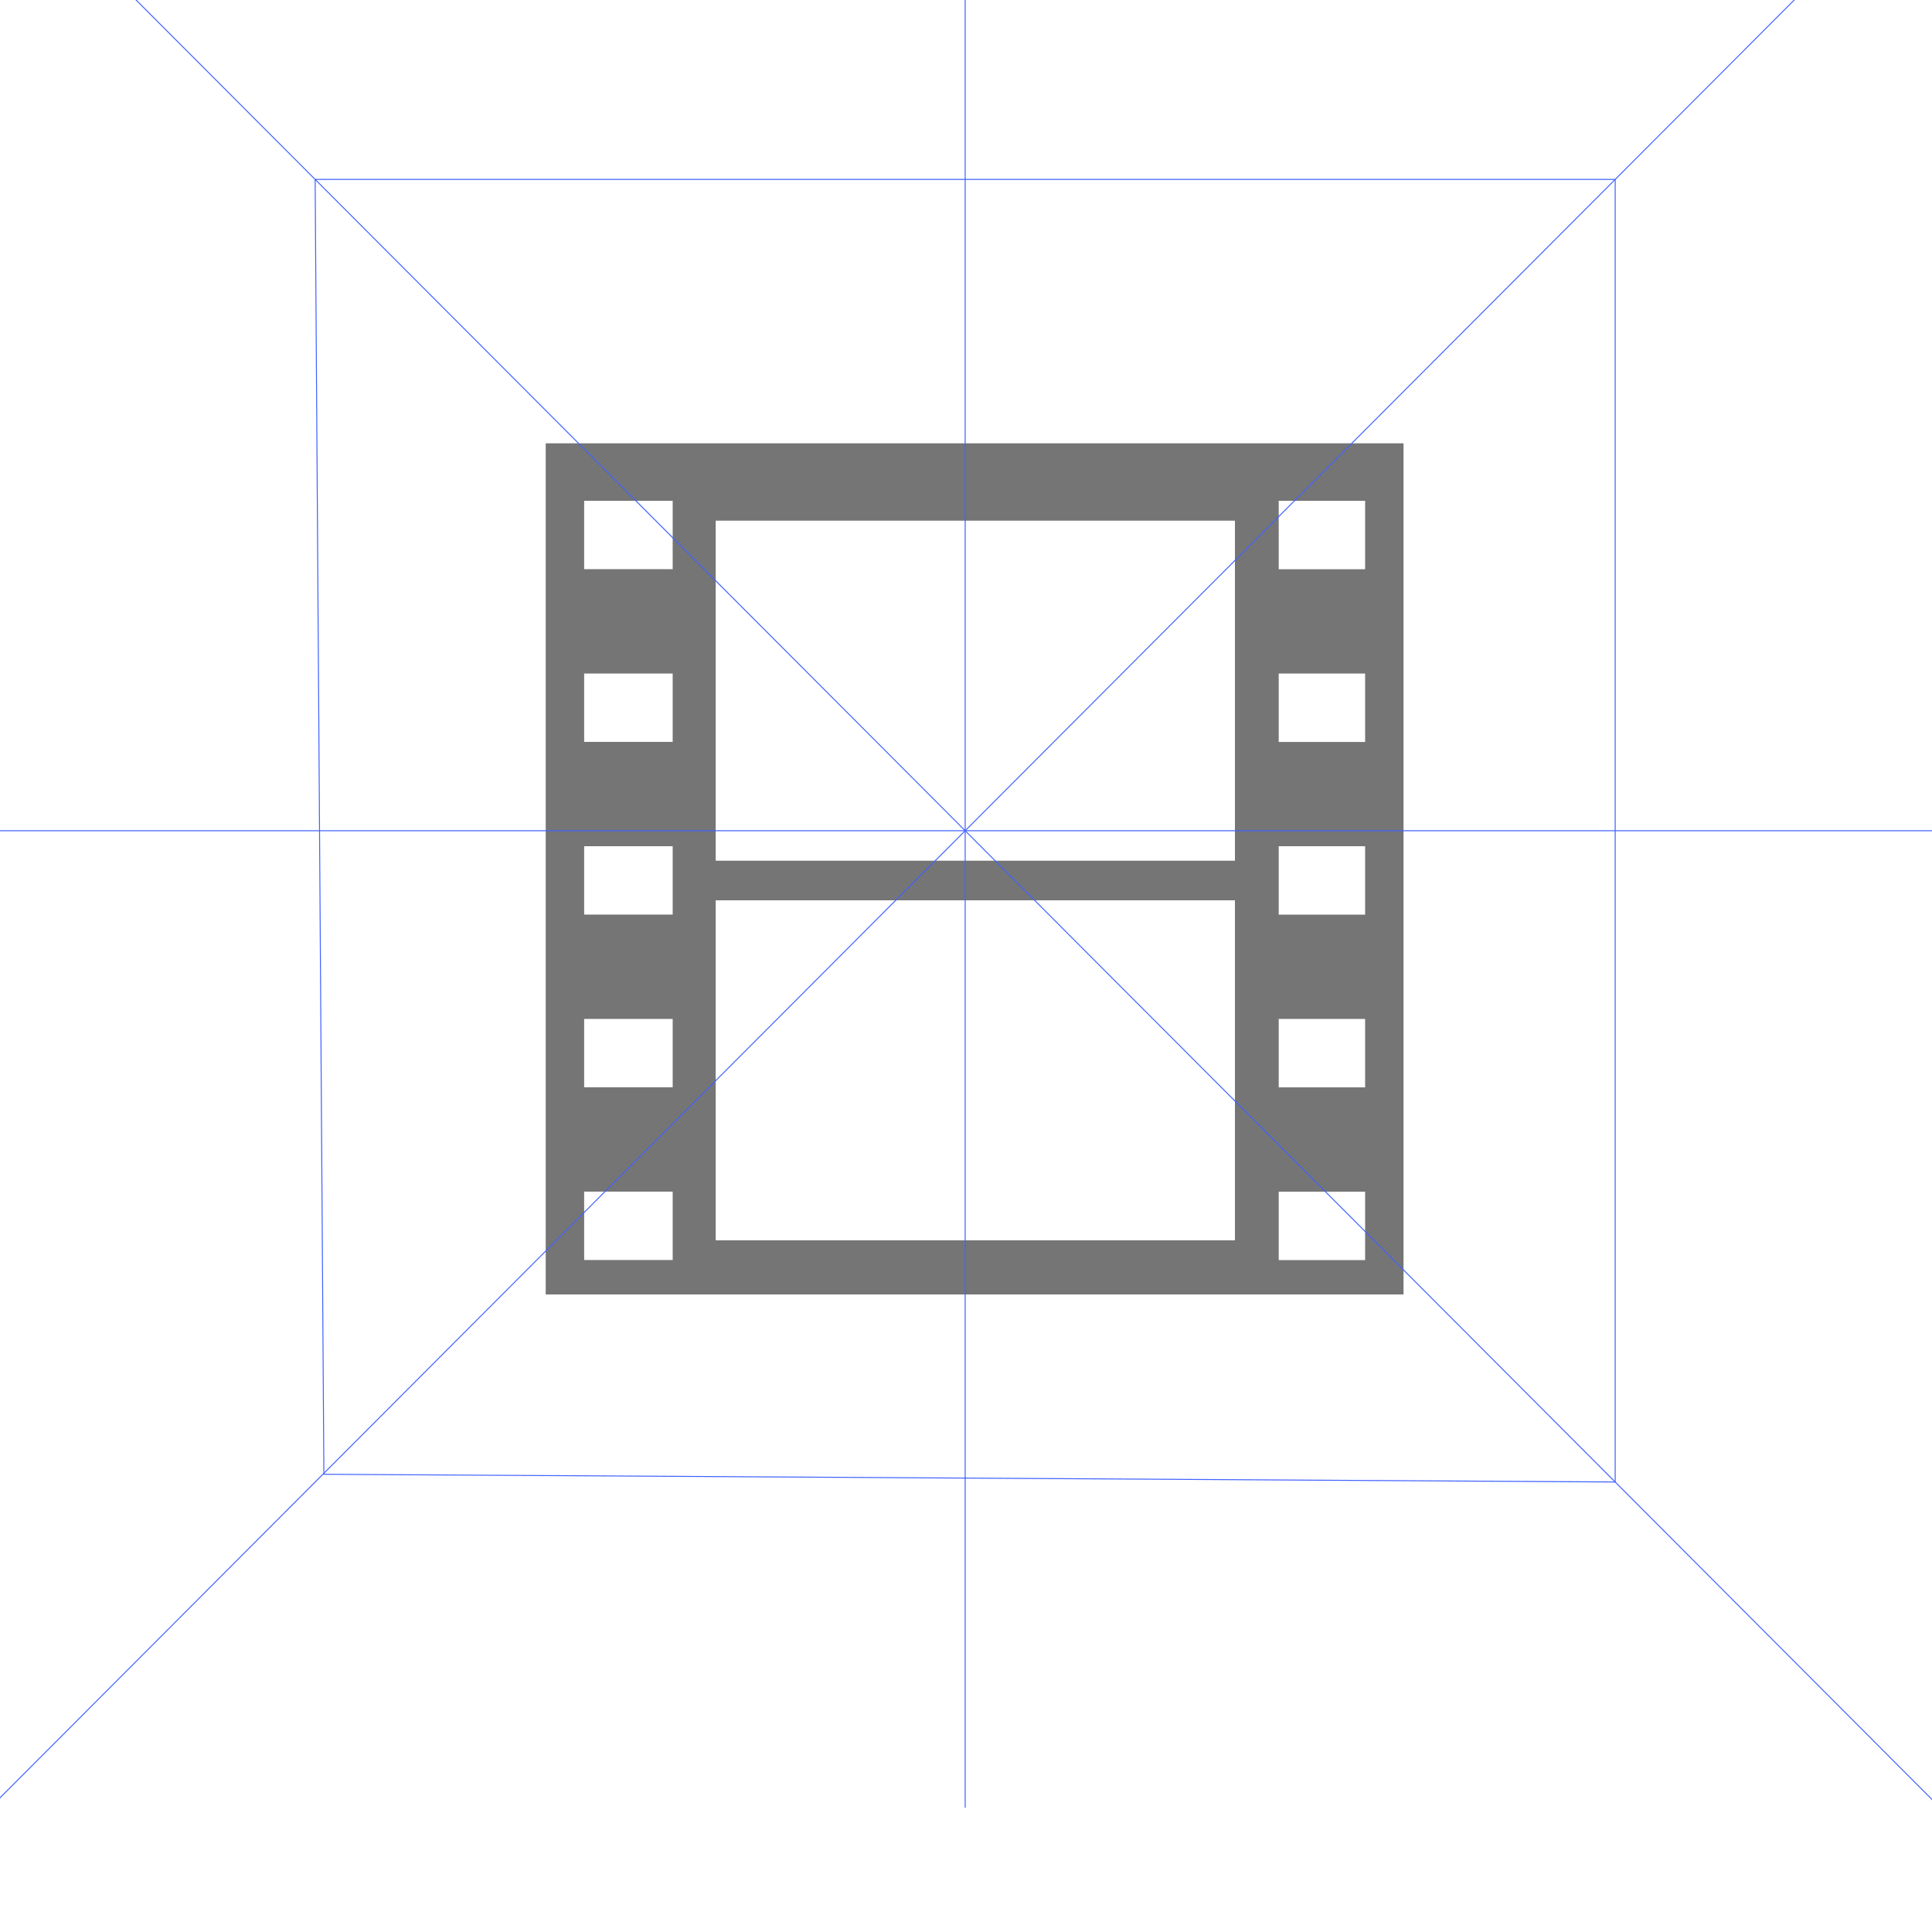
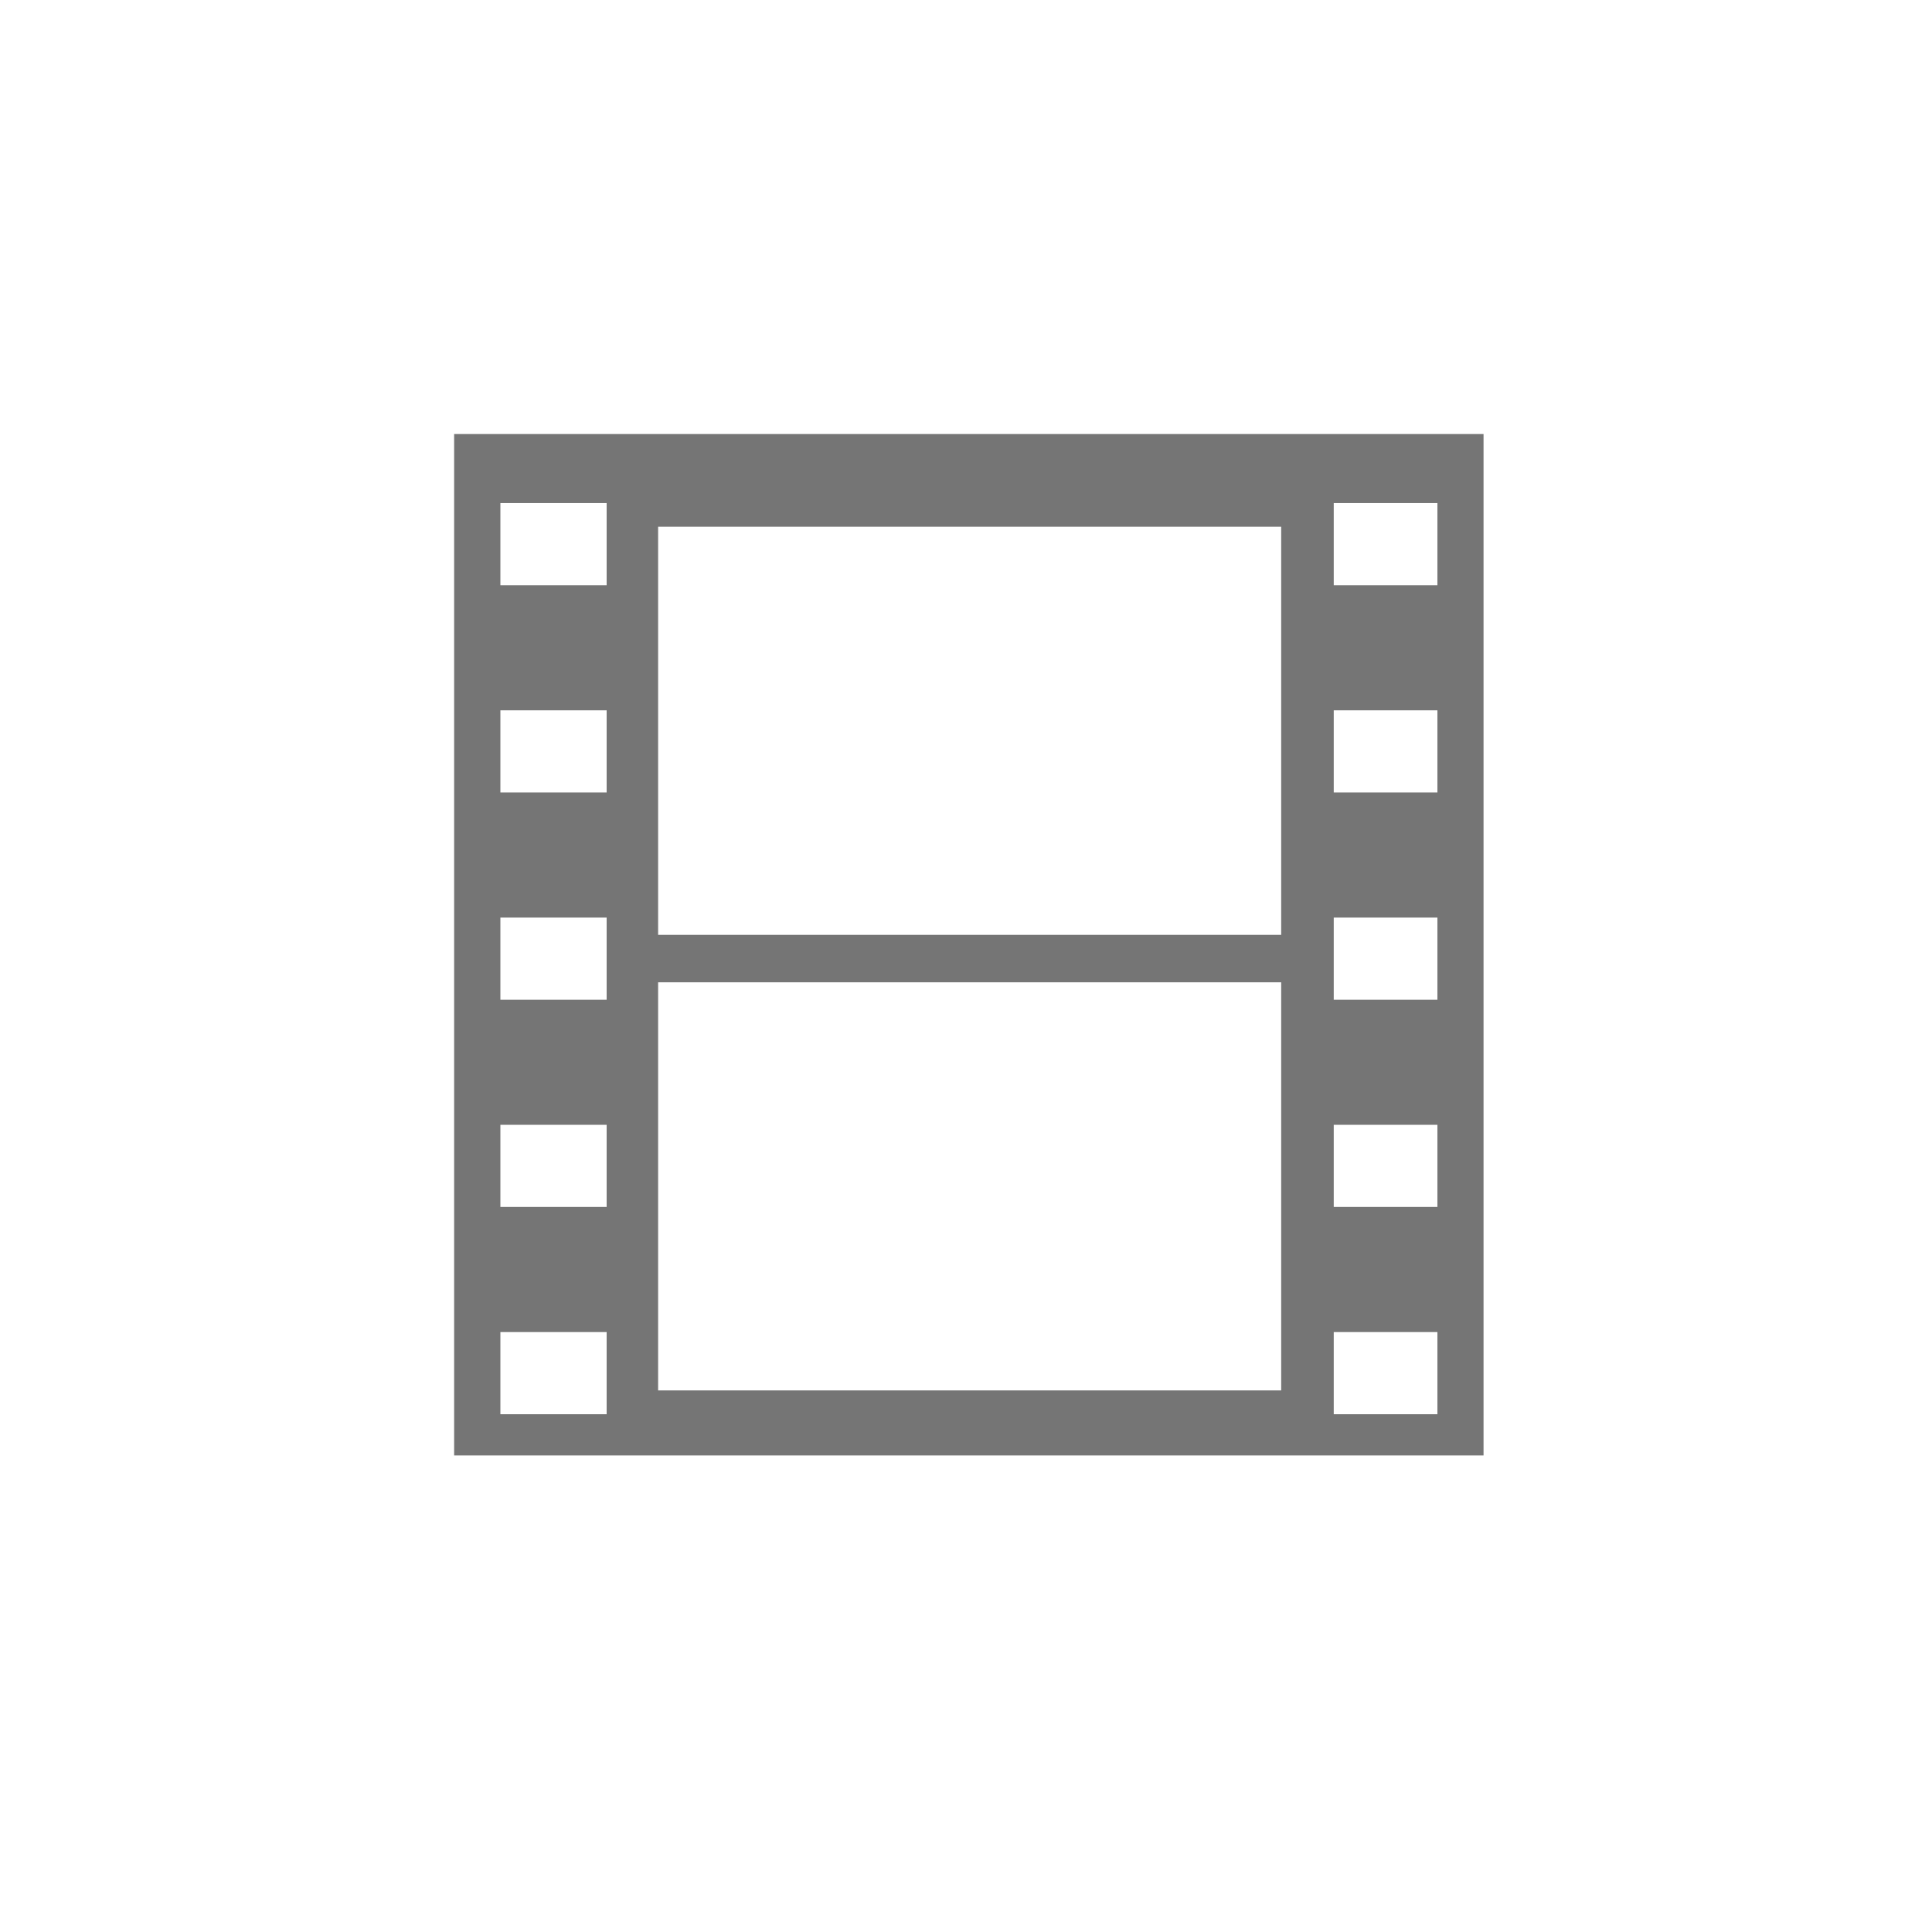
<svg xmlns="http://www.w3.org/2000/svg" viewBox="0 0 500 500">
  <defs>
-     <style>.cls-1{fill:#757575;}.cls-2{fill:none;stroke:#3f62ff;stroke-miterlimit:10;stroke-width:0.25px;}</style>
+     <style>.cls-1{fill:#757575;}</style>
  </defs>
  <g id="Layer_2" data-name="Layer 2">
-     <path class="cls-1" d="M141.23,114.73V335h222V114.73Zm32.86,211.36H151.18v-17.7h22.91Zm0-44.7H151.18V263.7h22.91Zm0-44.7H151.18V219h22.91Zm0-44.69H151.18V174.31h22.91Zm0-44.7H151.18V129.61h22.91ZM319.6,321H185.22V233H319.6Zm0-98.25H185.22v-88H319.6Zm33.69,103.36H330.93v-17.7h22.36Zm0-44.7H330.93V263.7h22.36Zm0-44.7H330.93V219h22.36Zm0-44.69H330.93V174.31h22.36Zm0-44.7H330.93V129.61h22.36Z" />
-   </g>
-   <g id="Guias">
-     <line class="cls-2" x1="-0.55" y1="-35.84" x2="500.12" y2="465.82" />
-     <line class="cls-2" x1="-0.55" y1="465.82" x2="500.12" y2="-35.84" />
-     <polygon class="cls-2" points="418.01 383.54 83.82 381.54 81.56 46.43 418.01 46.43 418.01 383.54" />
-     <line class="cls-2" x1="-0.55" y1="214.99" x2="500.12" y2="214.99" />
-     <line class="cls-2" x1="249.79" y1="-37.84" x2="249.79" y2="467.82" />
+     <path class="cls-1" d="M117.53,112.33V376.67H383.94V112.33ZM157,366h-27.5V344.74H157Zm0-53.64h-27.5V291.1H157Zm0-53.63h-27.5V237.47H157Zm0-53.64h-27.5V183.83H157Zm0-53.63h-27.5V130.19H157ZM331.57,359.84H170.32V254.22H331.57Zm0-117.9H170.32V136.32H331.57ZM372,366H345.17V344.74H372Zm0-53.64H345.17V291.1H372Zm0-53.63H345.17V237.47H372Zm0-53.64H345.17V183.83H372Zm0-53.63H345.17V130.19H372Z" />
  </g>
</svg>
